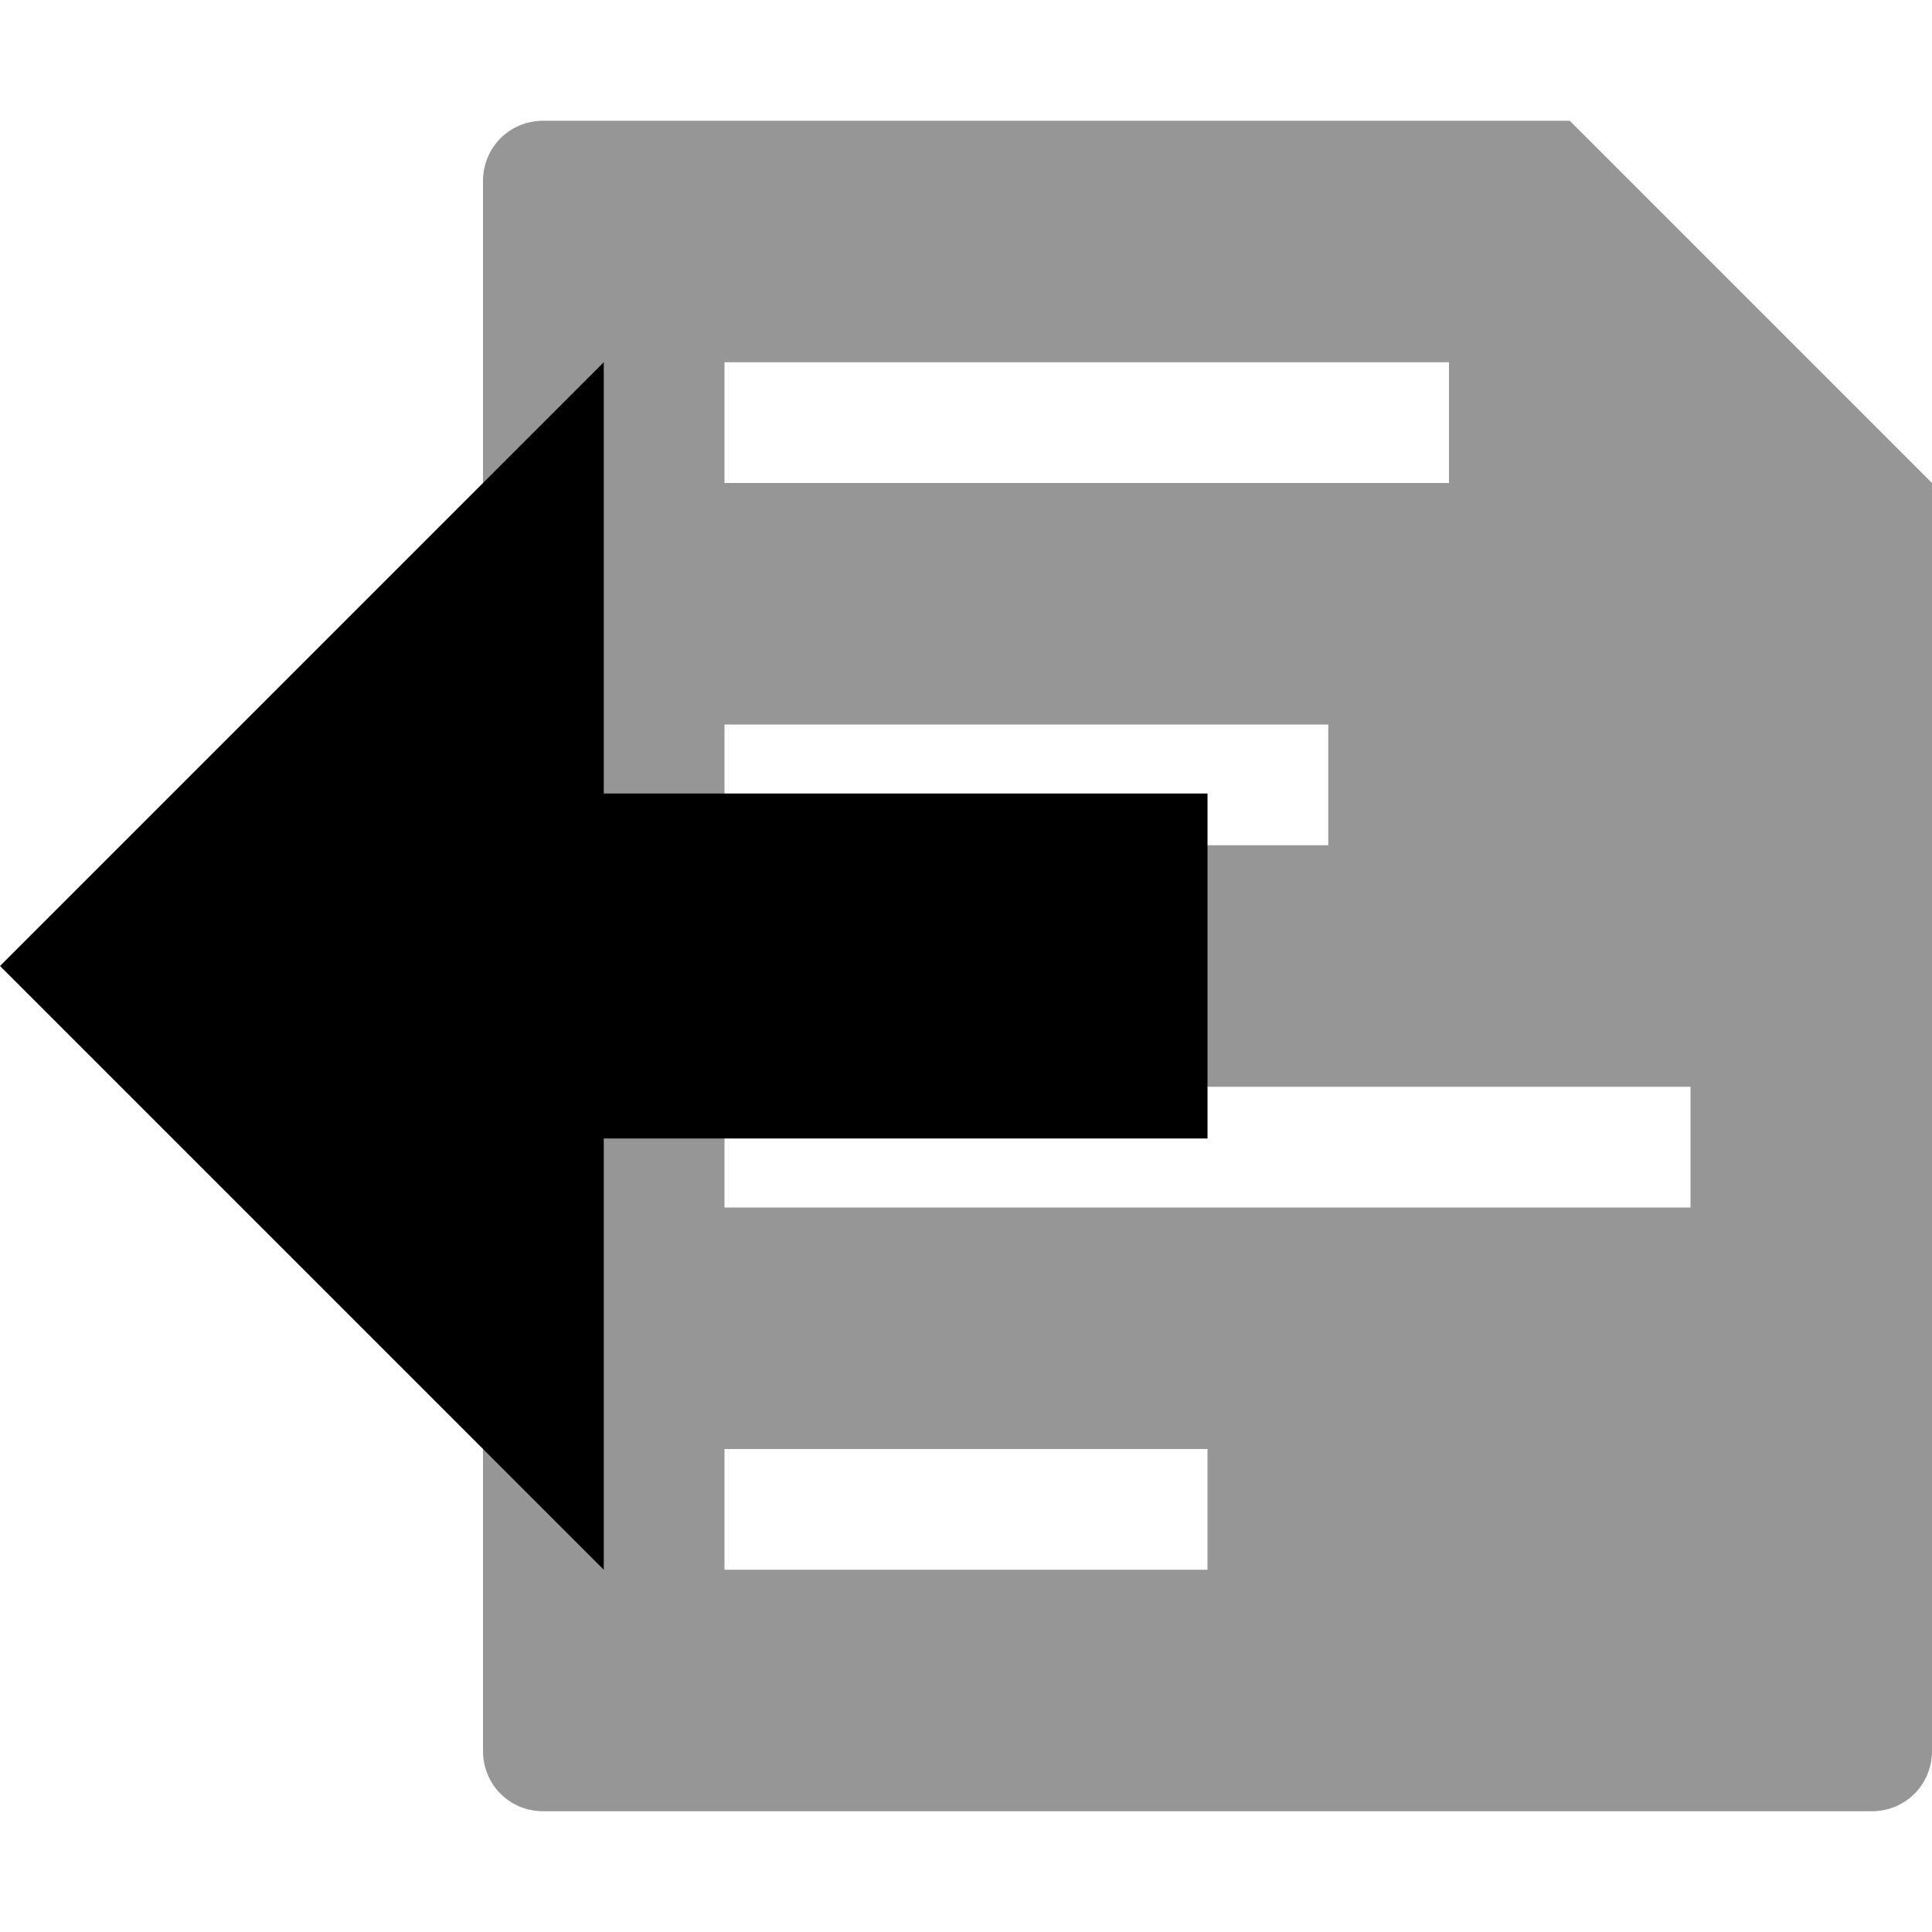
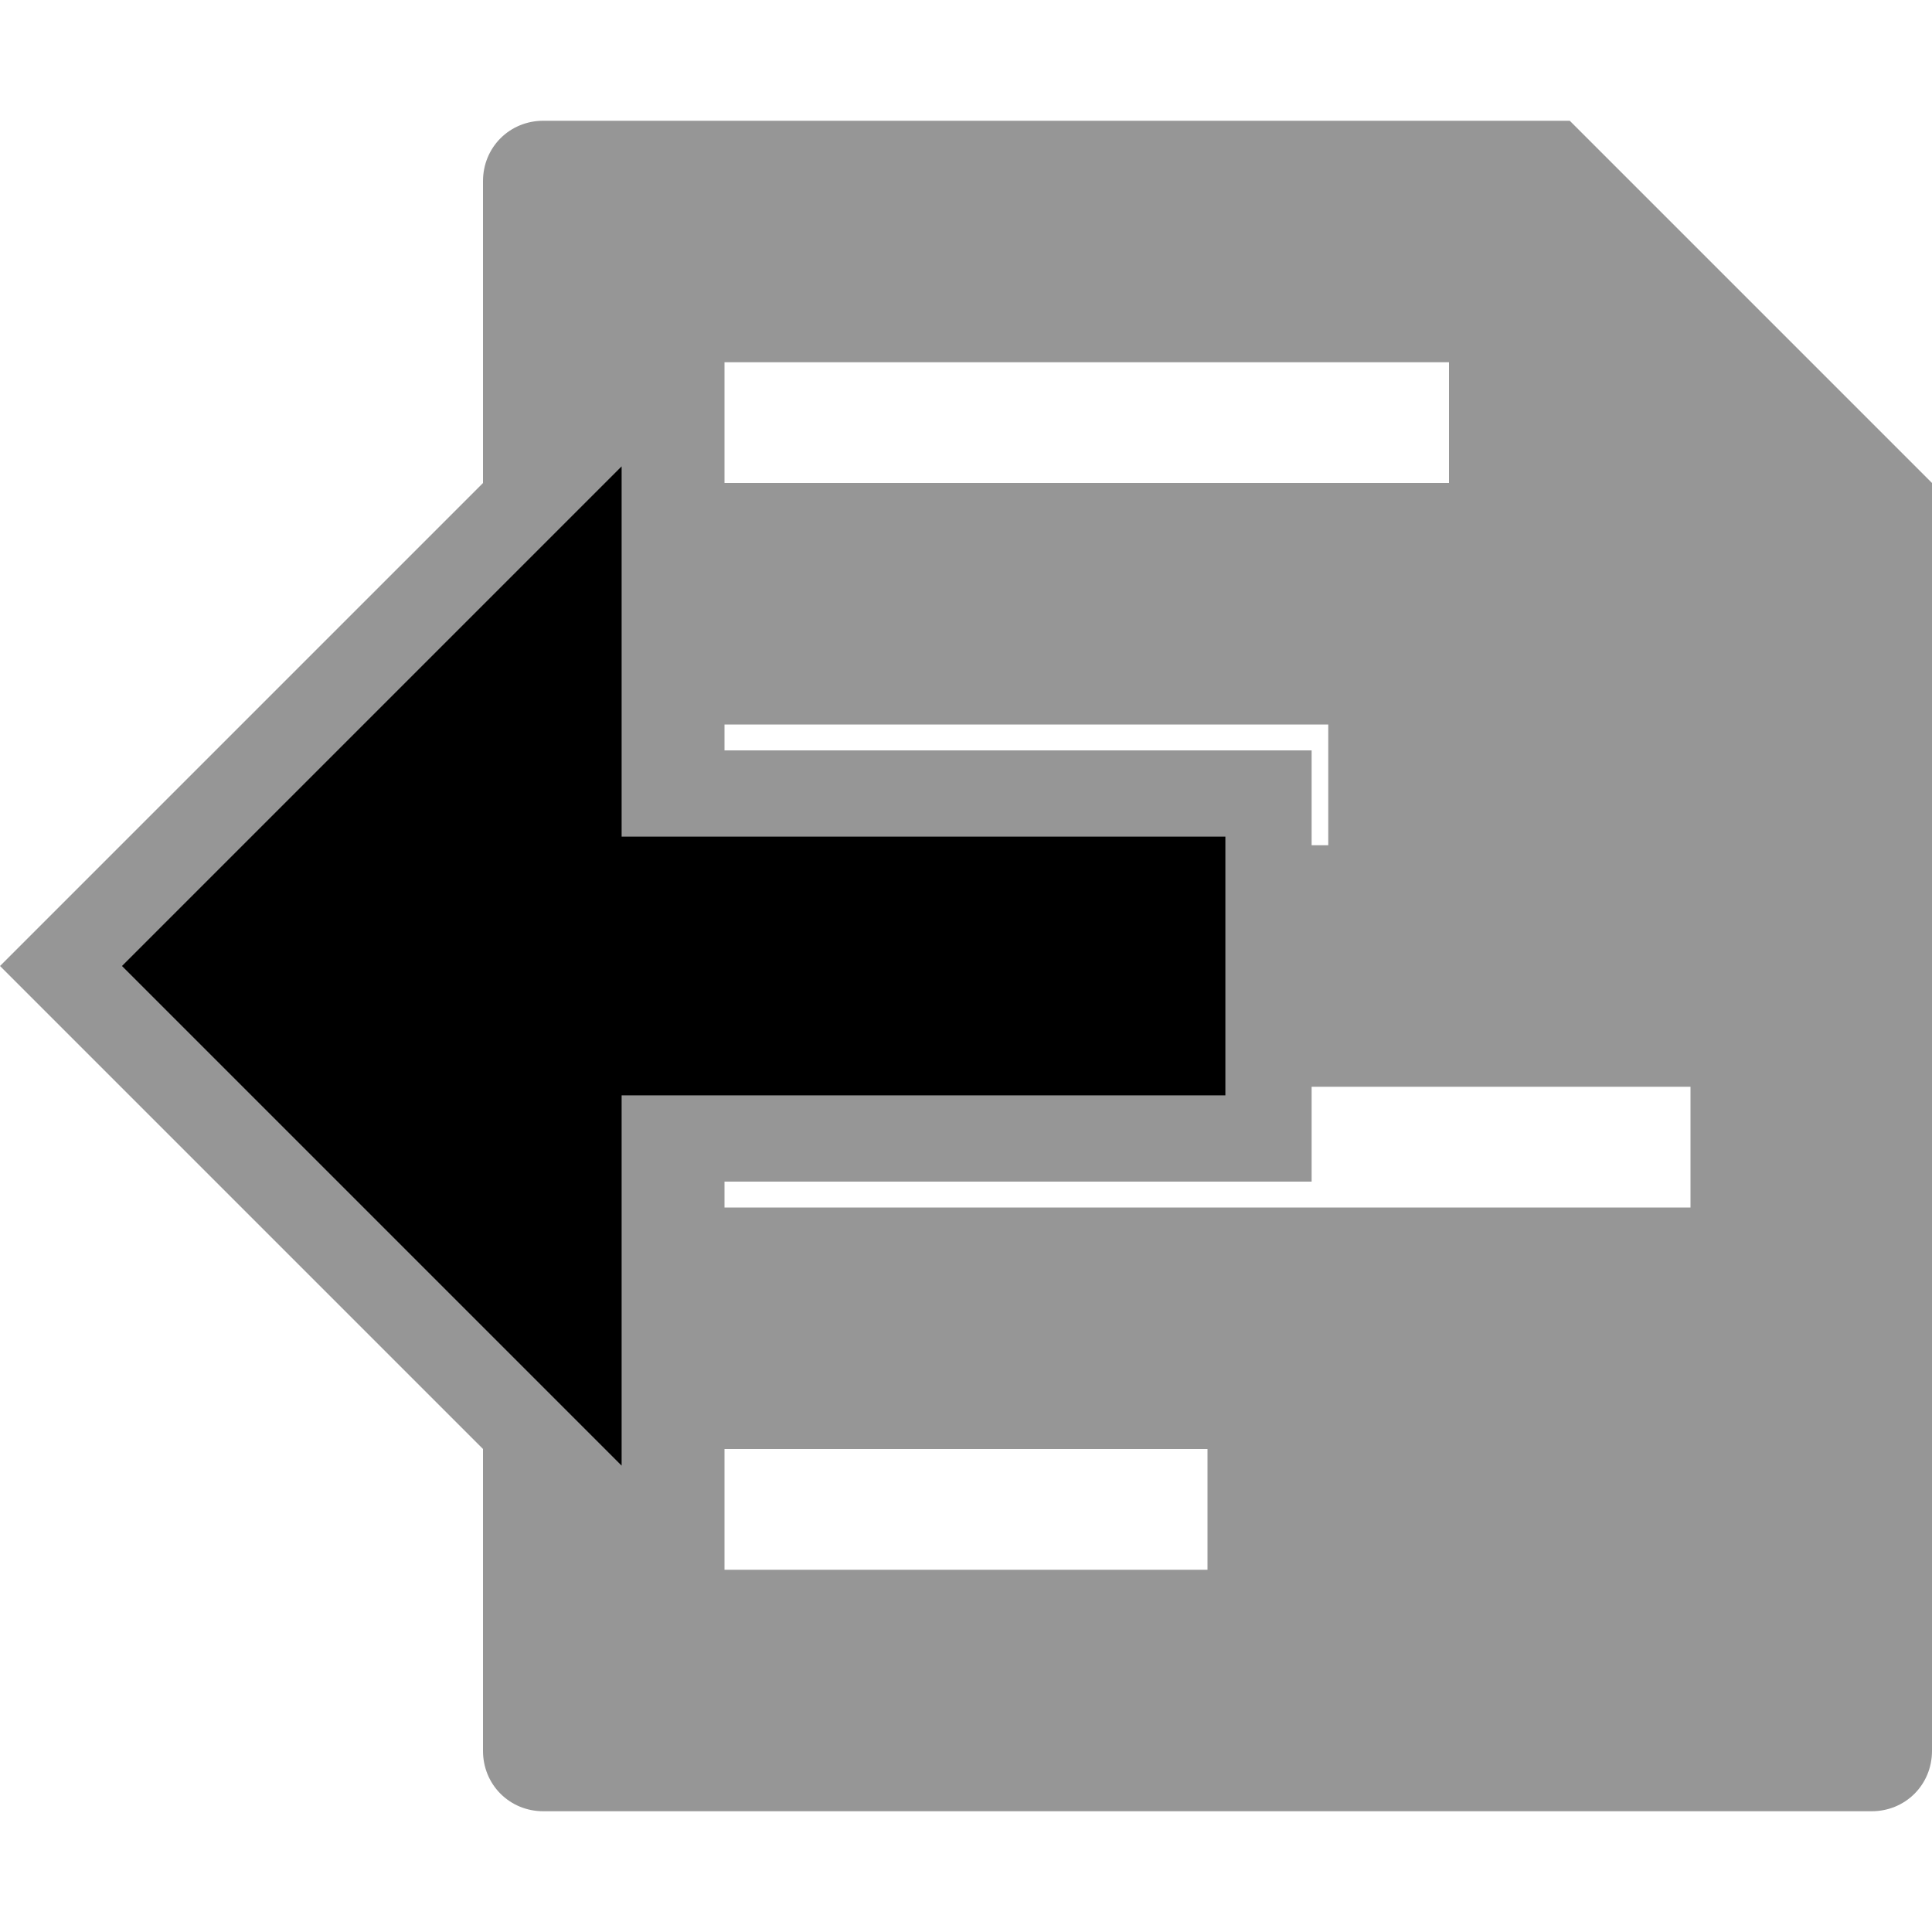
- <svg xmlns="http://www.w3.org/2000/svg" viewBox="0 0 16 16" width="16" version="1.1" height="16" id="svg2">
+ <svg xmlns="http://www.w3.org/2000/svg" id="svg2" height="16" version="1.1" width="16" viewBox="0 0 16 16">
  <defs id="defs8" />
-   <path d="M 4.5,1 C 4.22,1 4,1.22 4,1.5 l 0,13 C 4,14.78 4.22,15 4.5,15 l 11,0 C 15.78,15 16,14.78 16,14.5 L 16,4 13,1 4.5,1 Z M 6,3 12,3 12,4 6,4 6,3 Z m 0,3 5,0 0,1 -5,0 0,-1 z m 0,3 8,0 0,1 -8,0 0,-1 z m 0,3 4,0 0,1 -4,0 0,-1 z" id="path4" style="fill:#969696" />
-   <g transform="matrix(0,-0.7142857,-0.7142857,0,751,13.71429)" id="g4">
-     <path d="m 6,1037.4 4,0 0,7 5,0 -7,7 -7,-7 5,0 z" id="path6" />
+   <path style="fill:#969696" id="path4" d="M 4.5,1 C 4.22,1 4,1.22 4,1.5 l 0,13 C 4,14.78 4.22,15 4.5,15 l 11,0 C 15.78,15 16,14.78 16,14.5 L 16,4 13,1 4.5,1 Z M 6,3 12,3 12,4 6,4 6,3 Z m 0,3 5,0 0,1 -5,0 0,-1 z m 0,3 8,0 0,1 -8,0 0,-1 z m 0,3 4,0 0,1 -4,0 0,-1 z" />
+   <g style="stroke:#969696;stroke-opacity:1" id="g4" transform="matrix(0,-0.7142857,-0.7142857,0,751.5051,13.71429)">
+     <path style="stroke:#969696;stroke-opacity:1" id="path6" d="m 6,1037.4 4,0 0,7 5,0 -7,7 -7,-7 5,0 z" />
  </g>
</svg>
